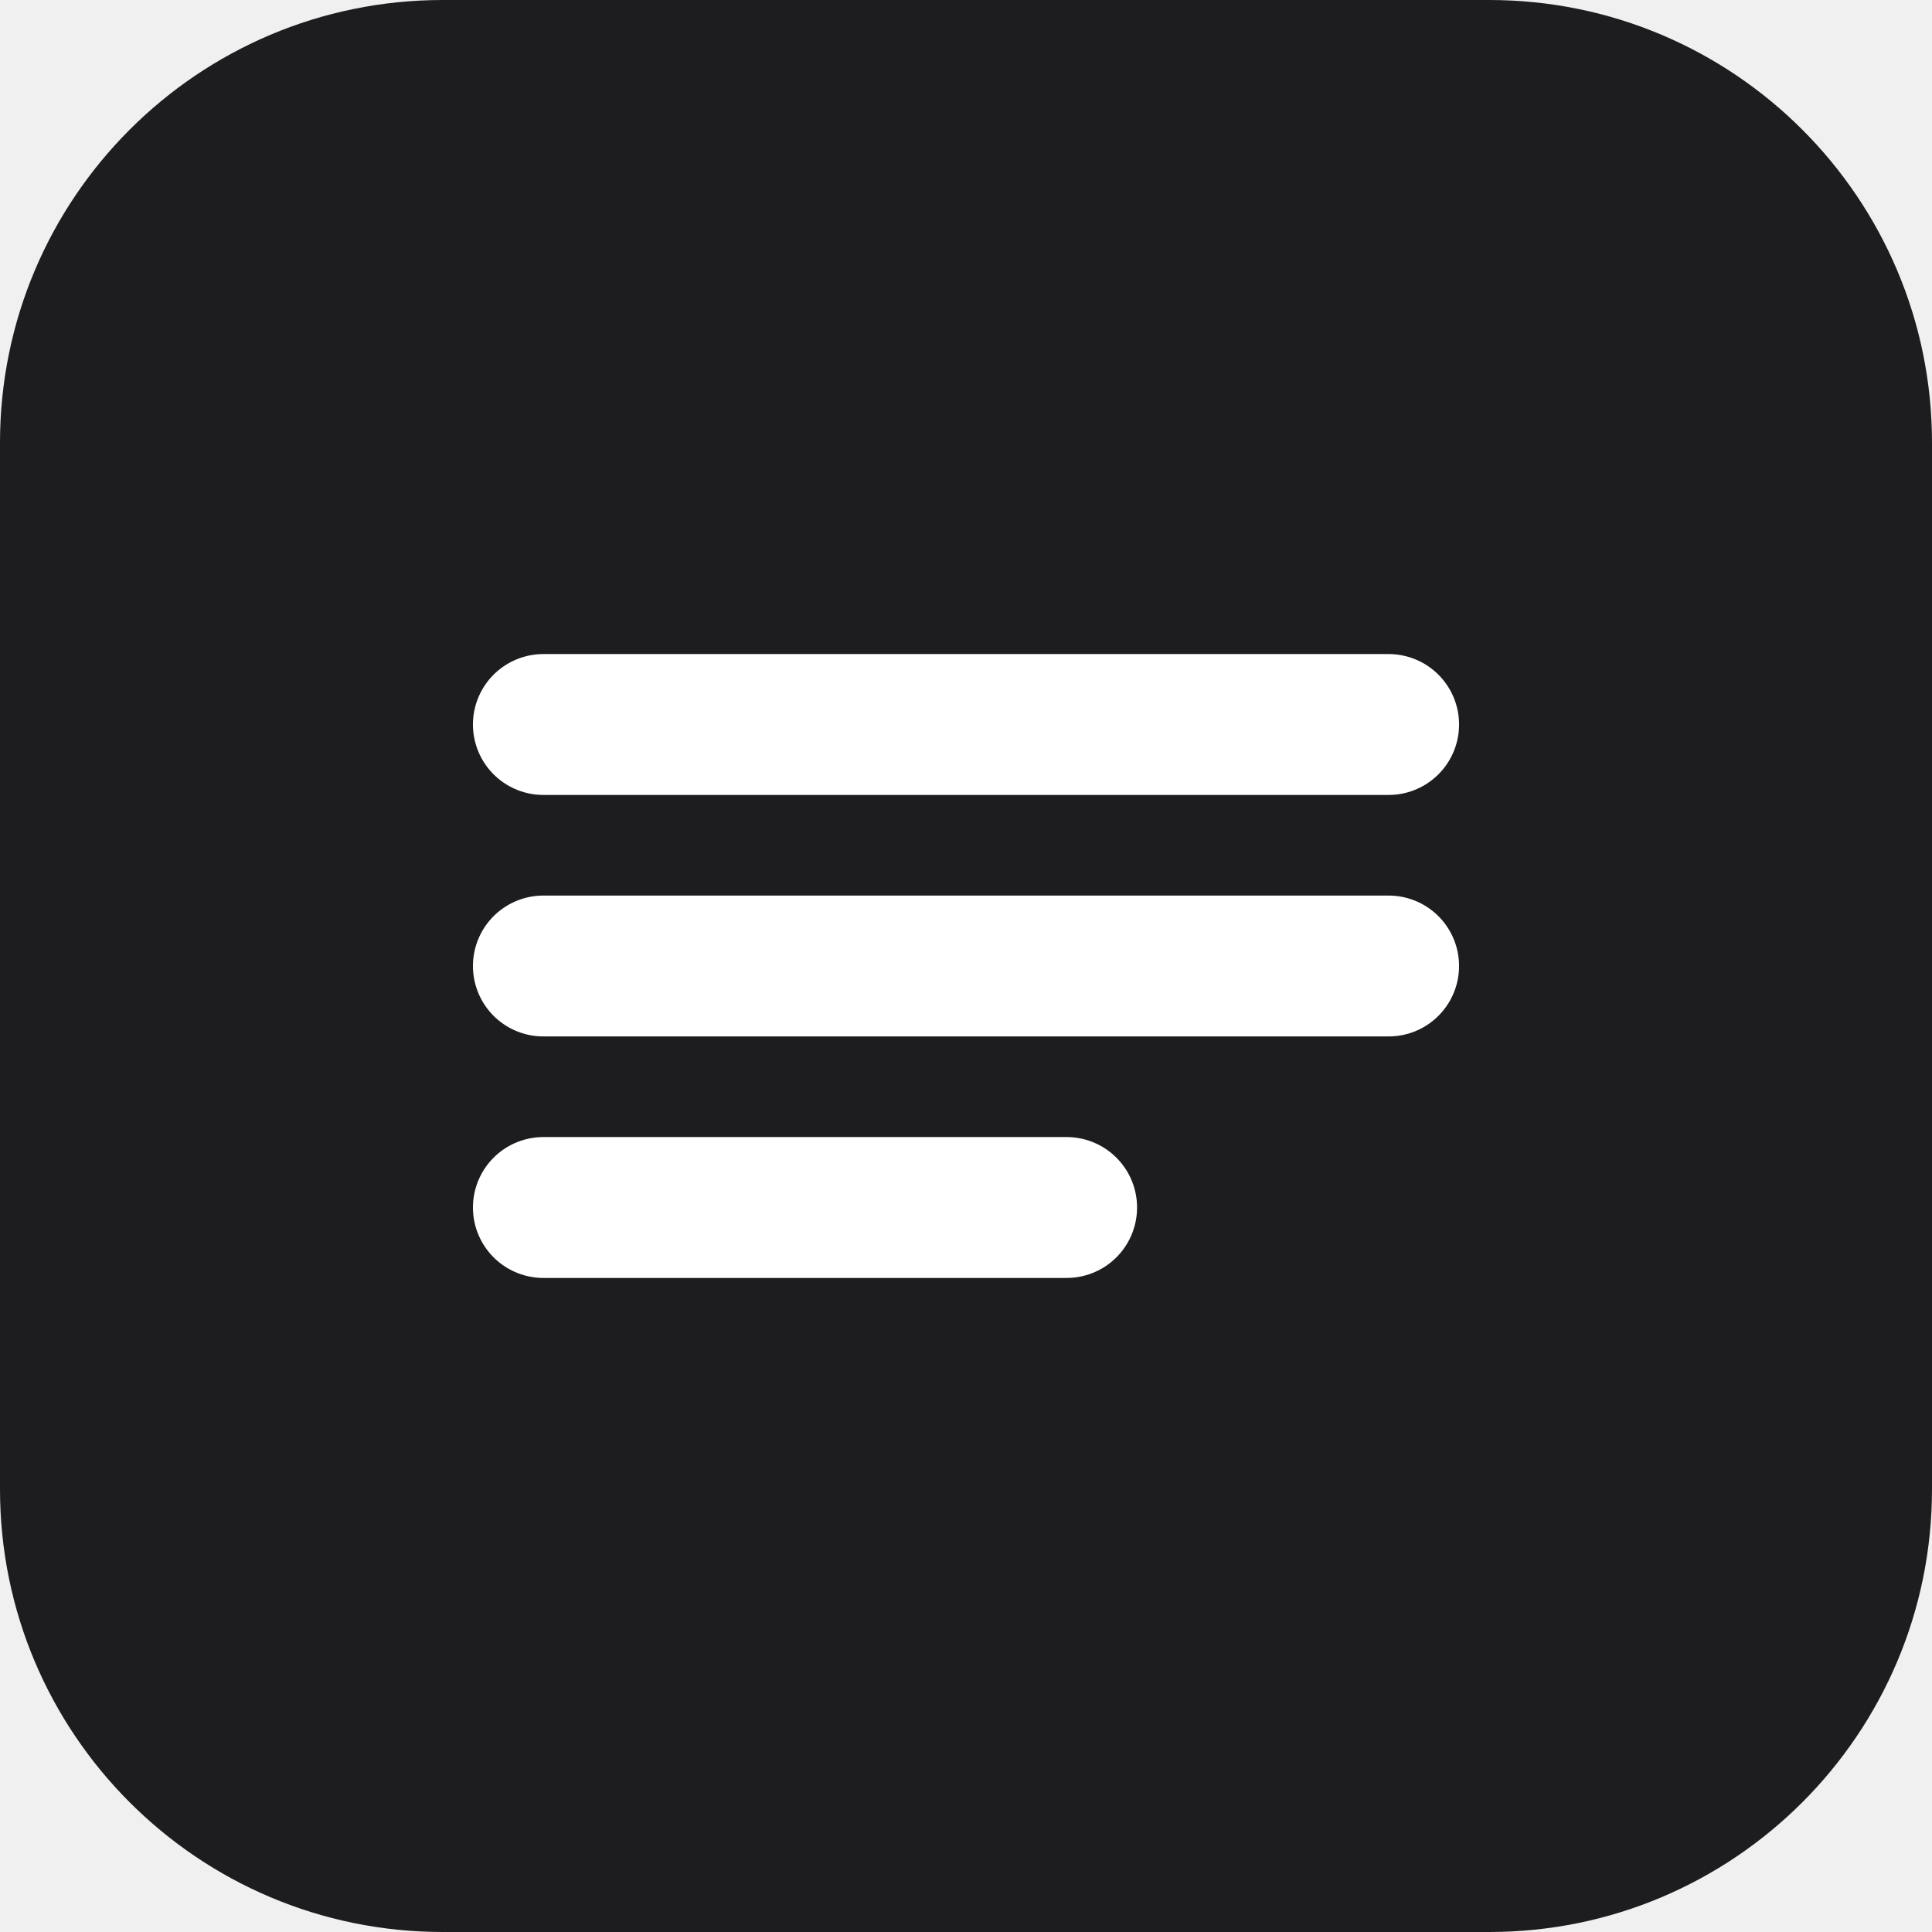
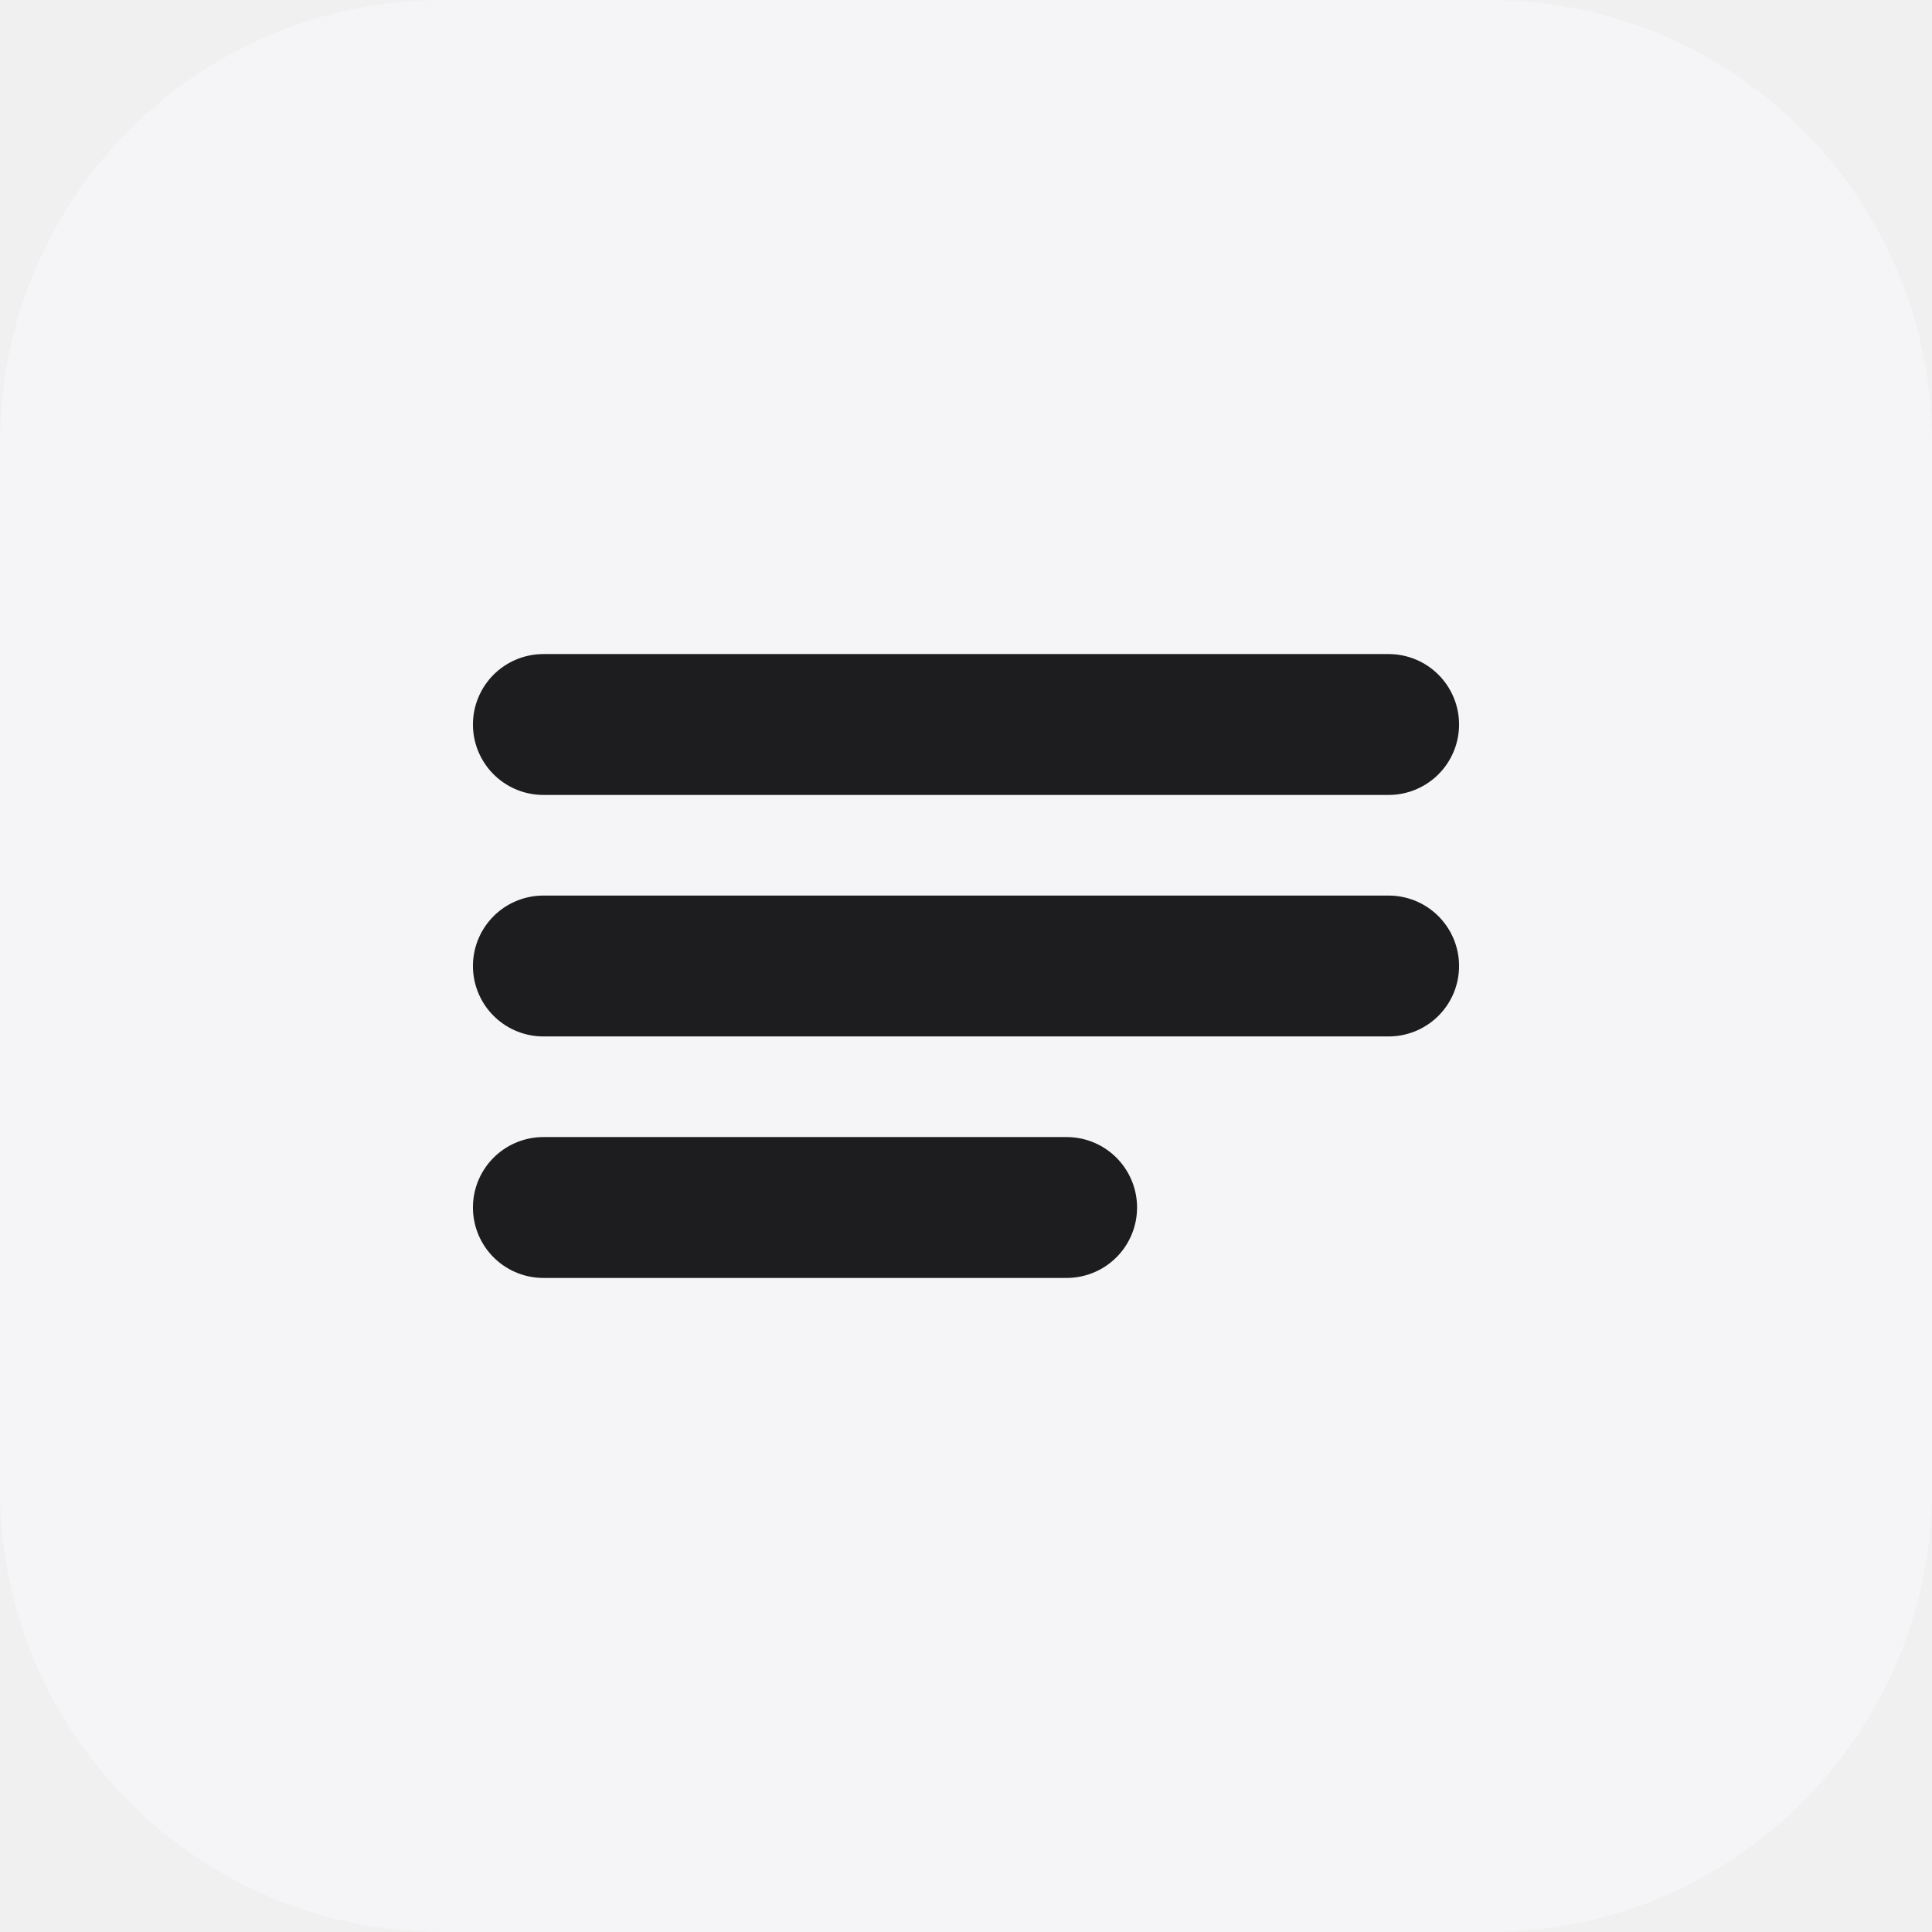
<svg xmlns="http://www.w3.org/2000/svg" viewBox="0 0 192 192">
-   <rect width="192" height="192" rx="44" fill="#1d1d1f" />
-   <path d="M54 72h84M54 96h84M54 120h52" fill="none" stroke="#fff" stroke-width="14" stroke-linecap="round" />
+   <rect width="192" height="192" rx="44" fill="#f5f5f7" />
+   <path d="M54 72h84M54 96h84M54 120h52" fill="none" stroke="#1d1d1f" stroke-width="14" stroke-linecap="round" />
</svg>
